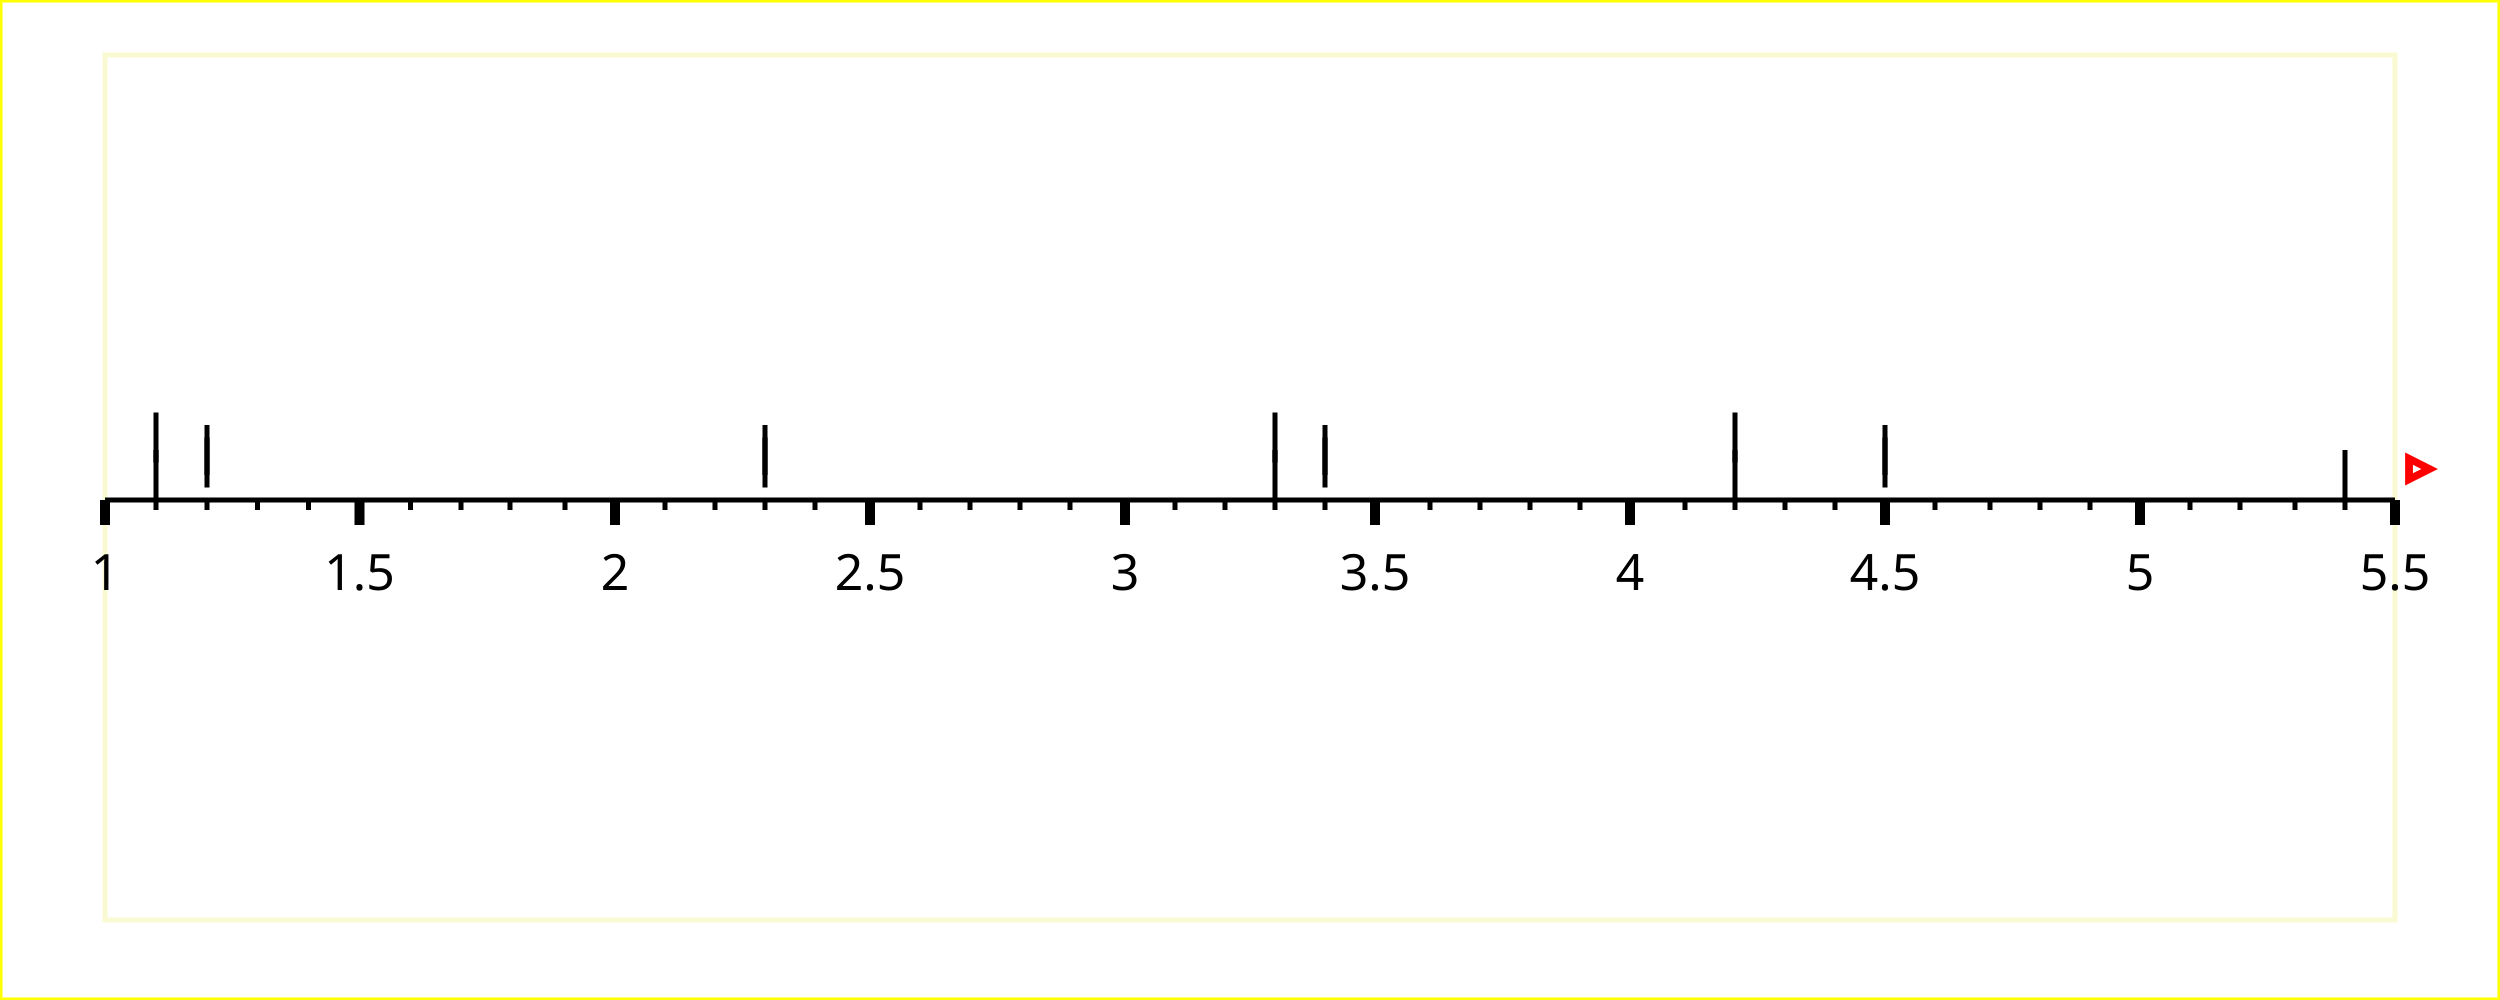
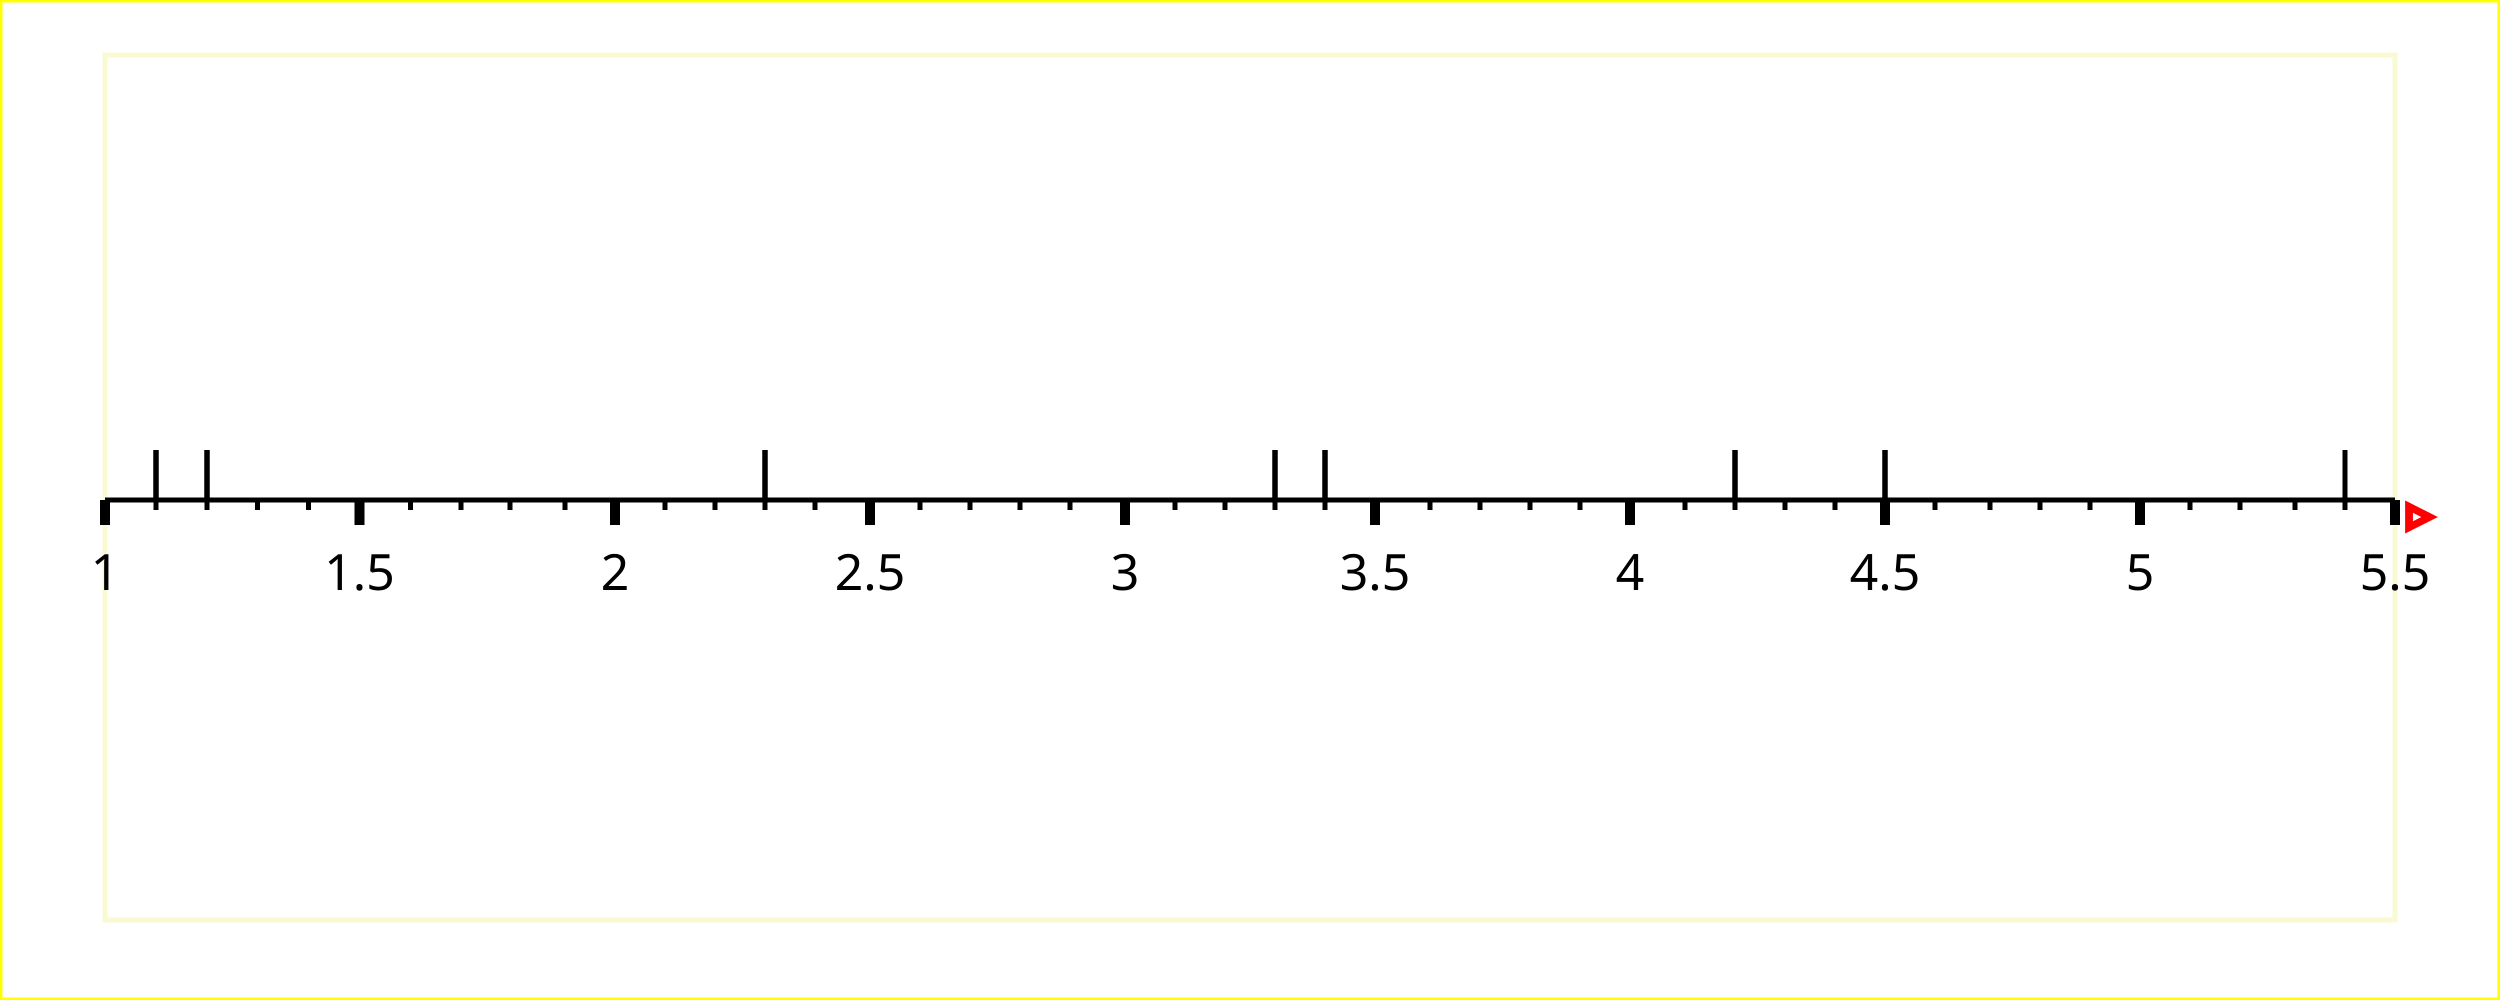
<svg xmlns="http://www.w3.org/2000/svg" width="500" height="200" version="1.1">
  <g id="imageBackground" stroke="rgb(255,255,0)" fill="rgb(255,255,255)" stroke-width="1">
    <rect x="0" y="0" width="500" height="200" />
  </g>
  <g id="plotBackground" stroke="rgb(250,250,210)" fill="rgb(255,255,255)" stroke-width="1">
    <rect x="21" y="11" width="458" height="173" />
  </g>
  <g id="xMinorGrid" stroke="rgb(200,220,255)" stroke-width="0.5">
	</g>
  <g id="xMajorGrid" stroke="rgb(200,220,255)" stroke-width="1">
	</g>
  <g id="xAxis" stroke="rgb(0,0,0)" stroke-width="1">
    <line x1="21" y1="100" x2="479" y2="100" />
  </g>
  <g id="xMinorTicks" stroke="rgb(0,0,0)" stroke-width="1">
    <path d="    M31.2,100 L31.2,102     M41.4,100 L41.4,102     M51.5,100 L51.5,102     M61.7,100 L61.7,102     M82.1,100 L82.1,102     M92.2,100 L92.2,102     M102,100 L102,102     M113,100 L113,102     M133,100 L133,102     M143,100 L143,102     M153,100 L153,102     M163,100 L163,102     M184,100 L184,102     M194,100 L194,102     M204,100 L204,102     M214,100 L214,102     M235,100 L235,102     M245,100 L245,102     M255,100 L255,102     M265,100 L265,102     M286,100 L286,102     M296,100 L296,102     M306,100 L306,102     M316,100 L316,102     M337,100 L337,102     M347,100 L347,102     M357,100 L357,102     M367,100 L367,102     M387,100 L387,102     M398,100 L398,102     M408,100 L408,102     M418,100 L418,102     M438,100 L438,102     M448,100 L448,102     M459,100 L459,102     M469,100 L469,102     " fill="none" />
  </g>
  <g id="xMajorTicks" stroke="rgb(0,0,0)" stroke-width="2">
    <path d="    M21,100 L21,105     M71.9,100 L71.9,105     M123,100 L123,105     M174,100 L174,105     M225,100 L225,105     M275,100 L275,105     M326,100 L326,105     M377,100 L377,105     M428,100 L428,105     M479,100 L479,105     " fill="none" />
  </g>
  <g id="xTicksValues" font-size="10" font-family="Verdana" text-anchor="middle">
    <text x="21" y="118">1
		</text>
    <text x="71.9" y="118">1.5
		</text>
    <text x="123" y="118">2
		</text>
    <text x="174" y="118">2.5
		</text>
    <text x="225" y="118">3
		</text>
    <text x="275" y="118">3.5
		</text>
    <text x="326" y="118">4
		</text>
    <text x="377" y="118">4.5
		</text>
    <text x="428" y="118">5
		</text>
    <text x="479" y="118">5.5
		</text>
  </g>
  <g id="xLabel">
    <text x="250" y="201" text-anchor="middle" font-size="10" font-family="Verdana">
		</text>
  </g>
  <g id="plotPoints">
    <g stroke="rgb(0,0,0)" font-size="5" font-family="Lucida Sans Unicode" text-anchor="middle">
      <line x1="31.2" y1="100" x2="31.2" y2="90" />
      <line x1="347" y1="100" x2="347" y2="90" />
      <line x1="255" y1="100" x2="255" y2="90" />
      <line x1="469" y1="100" x2="469" y2="90" />
    </g>
    <g stroke="rgb(0,0,0)" font-size="5" font-family="Lucida Sans Unicode" text-anchor="middle">
-       <line x1="41.4" y1="97.5" x2="41.4" y2="87.5" />
-       <line x1="153" y1="97.5" x2="153" y2="87.5" />
-       <line x1="265" y1="97.5" x2="265" y2="87.5" />
-       <line x1="377" y1="97.5" x2="377" y2="87.5" />
+       <line x1="41.4" y1="100" x2="41.4" y2="90" />
+       <line x1="153" y1="100" x2="153" y2="90" />
+       <line x1="265" y1="100" x2="265" y2="90" />
+       <line x1="377" y1="100" x2="377" y2="90" />
    </g>
    <g stroke="rgb(0,0,0)" font-size="5" font-family="Lucida Sans Unicode" text-anchor="middle">
-       <line x1="41.4" y1="95" x2="41.4" y2="85" />
-       <line x1="153" y1="95" x2="153" y2="85" />
-       <line x1="265" y1="95" x2="265" y2="85" />
-       <line x1="377" y1="95" x2="377" y2="85" />
+       <line x1="41.4" y1="100" x2="41.4" y2="90" />
+       <line x1="153" y1="100" x2="153" y2="90" />
+       <line x1="265" y1="100" x2="265" y2="90" />
+       <line x1="377" y1="100" x2="377" y2="90" />
    </g>
    <g stroke="rgb(0,0,0)" font-size="5" font-family="Lucida Sans Unicode" text-anchor="middle">
-       <line x1="31.2" y1="92.5" x2="31.2" y2="82.5" />
-       <line x1="347" y1="92.5" x2="347" y2="82.5" />
-       <line x1="255" y1="92.5" x2="255" y2="82.5" />
+       <line x1="31.2" y1="100" x2="31.2" y2="90" />
+       <line x1="347" y1="100" x2="347" y2="90" />
+       <line x1="255" y1="100" x2="255" y2="90" />
    </g>
  </g>
  <g id="limitPoints" stroke="rgb(255,0,0)" fill="rgb(255,255,255)">
-     <text x="484" y="96.4" text-anchor="middle" font-size="10" font-family="Lucida Sans Unicode">▹
+     <text x="484" y="106" text-anchor="middle" font-size="10" font-family="Lucida Sans Unicode">▹
		</text>
  </g>
  <g id="title">
    <text x="250" y="27" text-anchor="middle" font-size="18" font-family="Verdana">
		</text>
  </g>
</svg>
